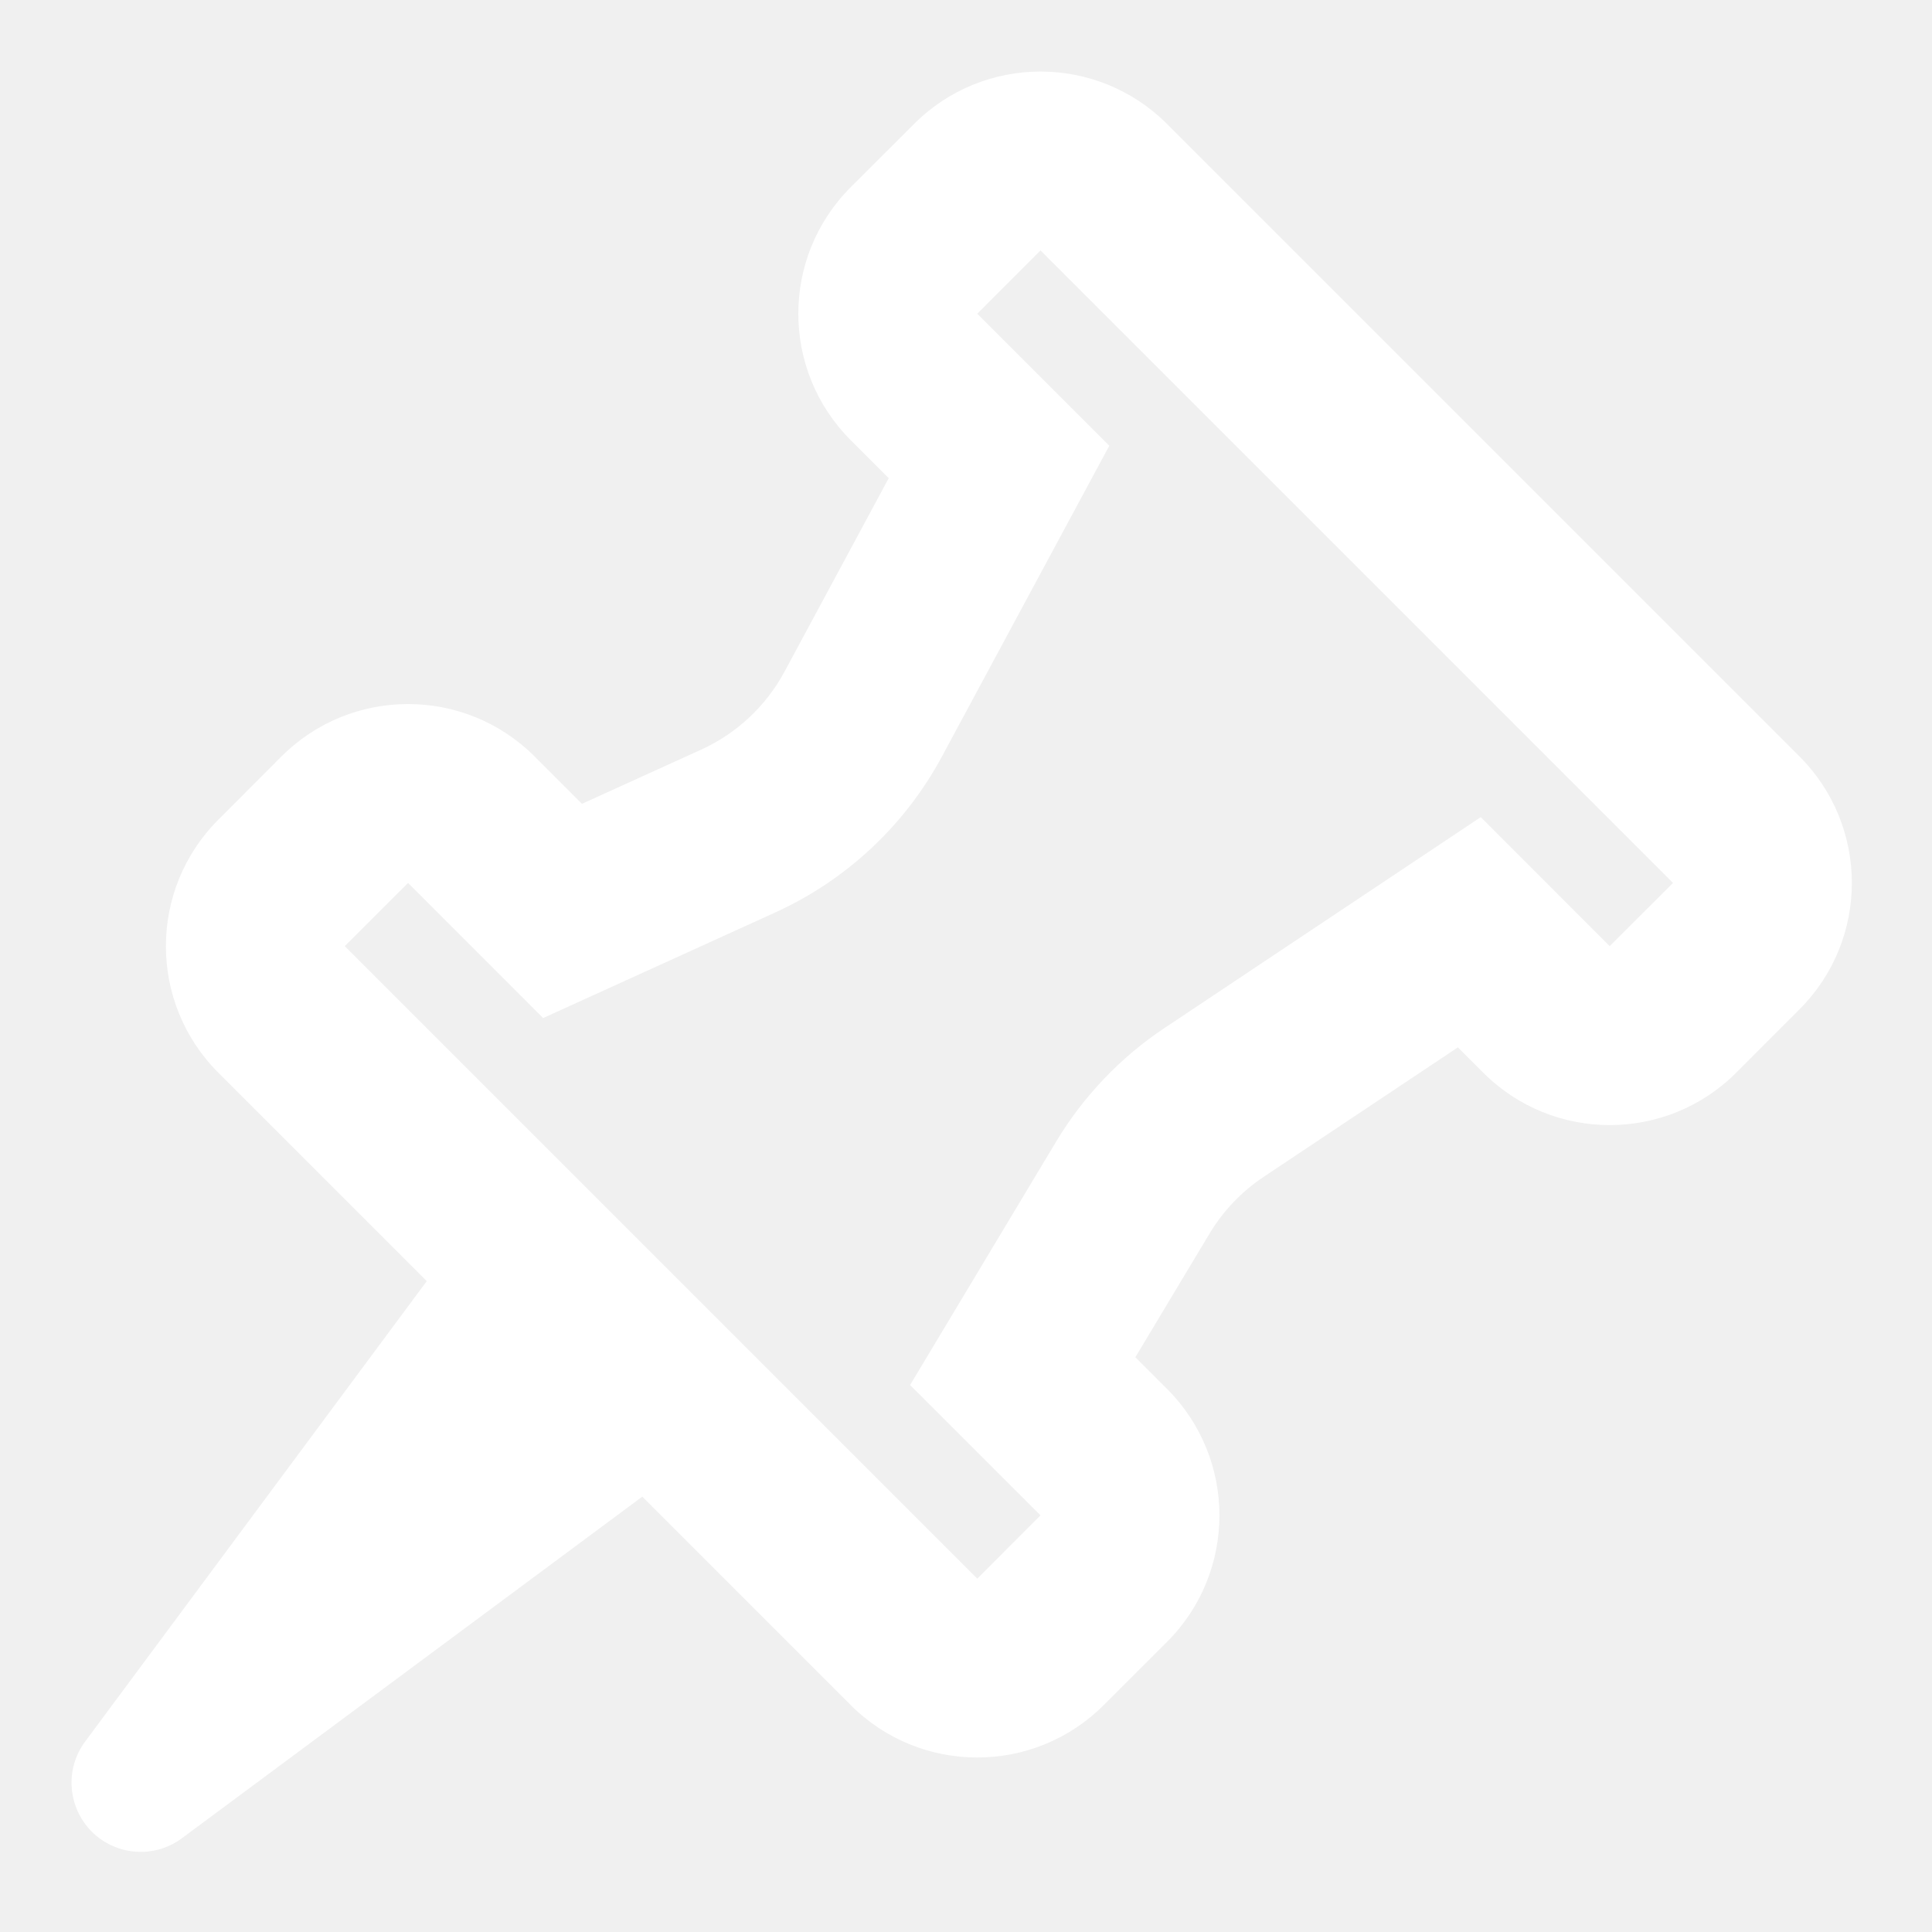
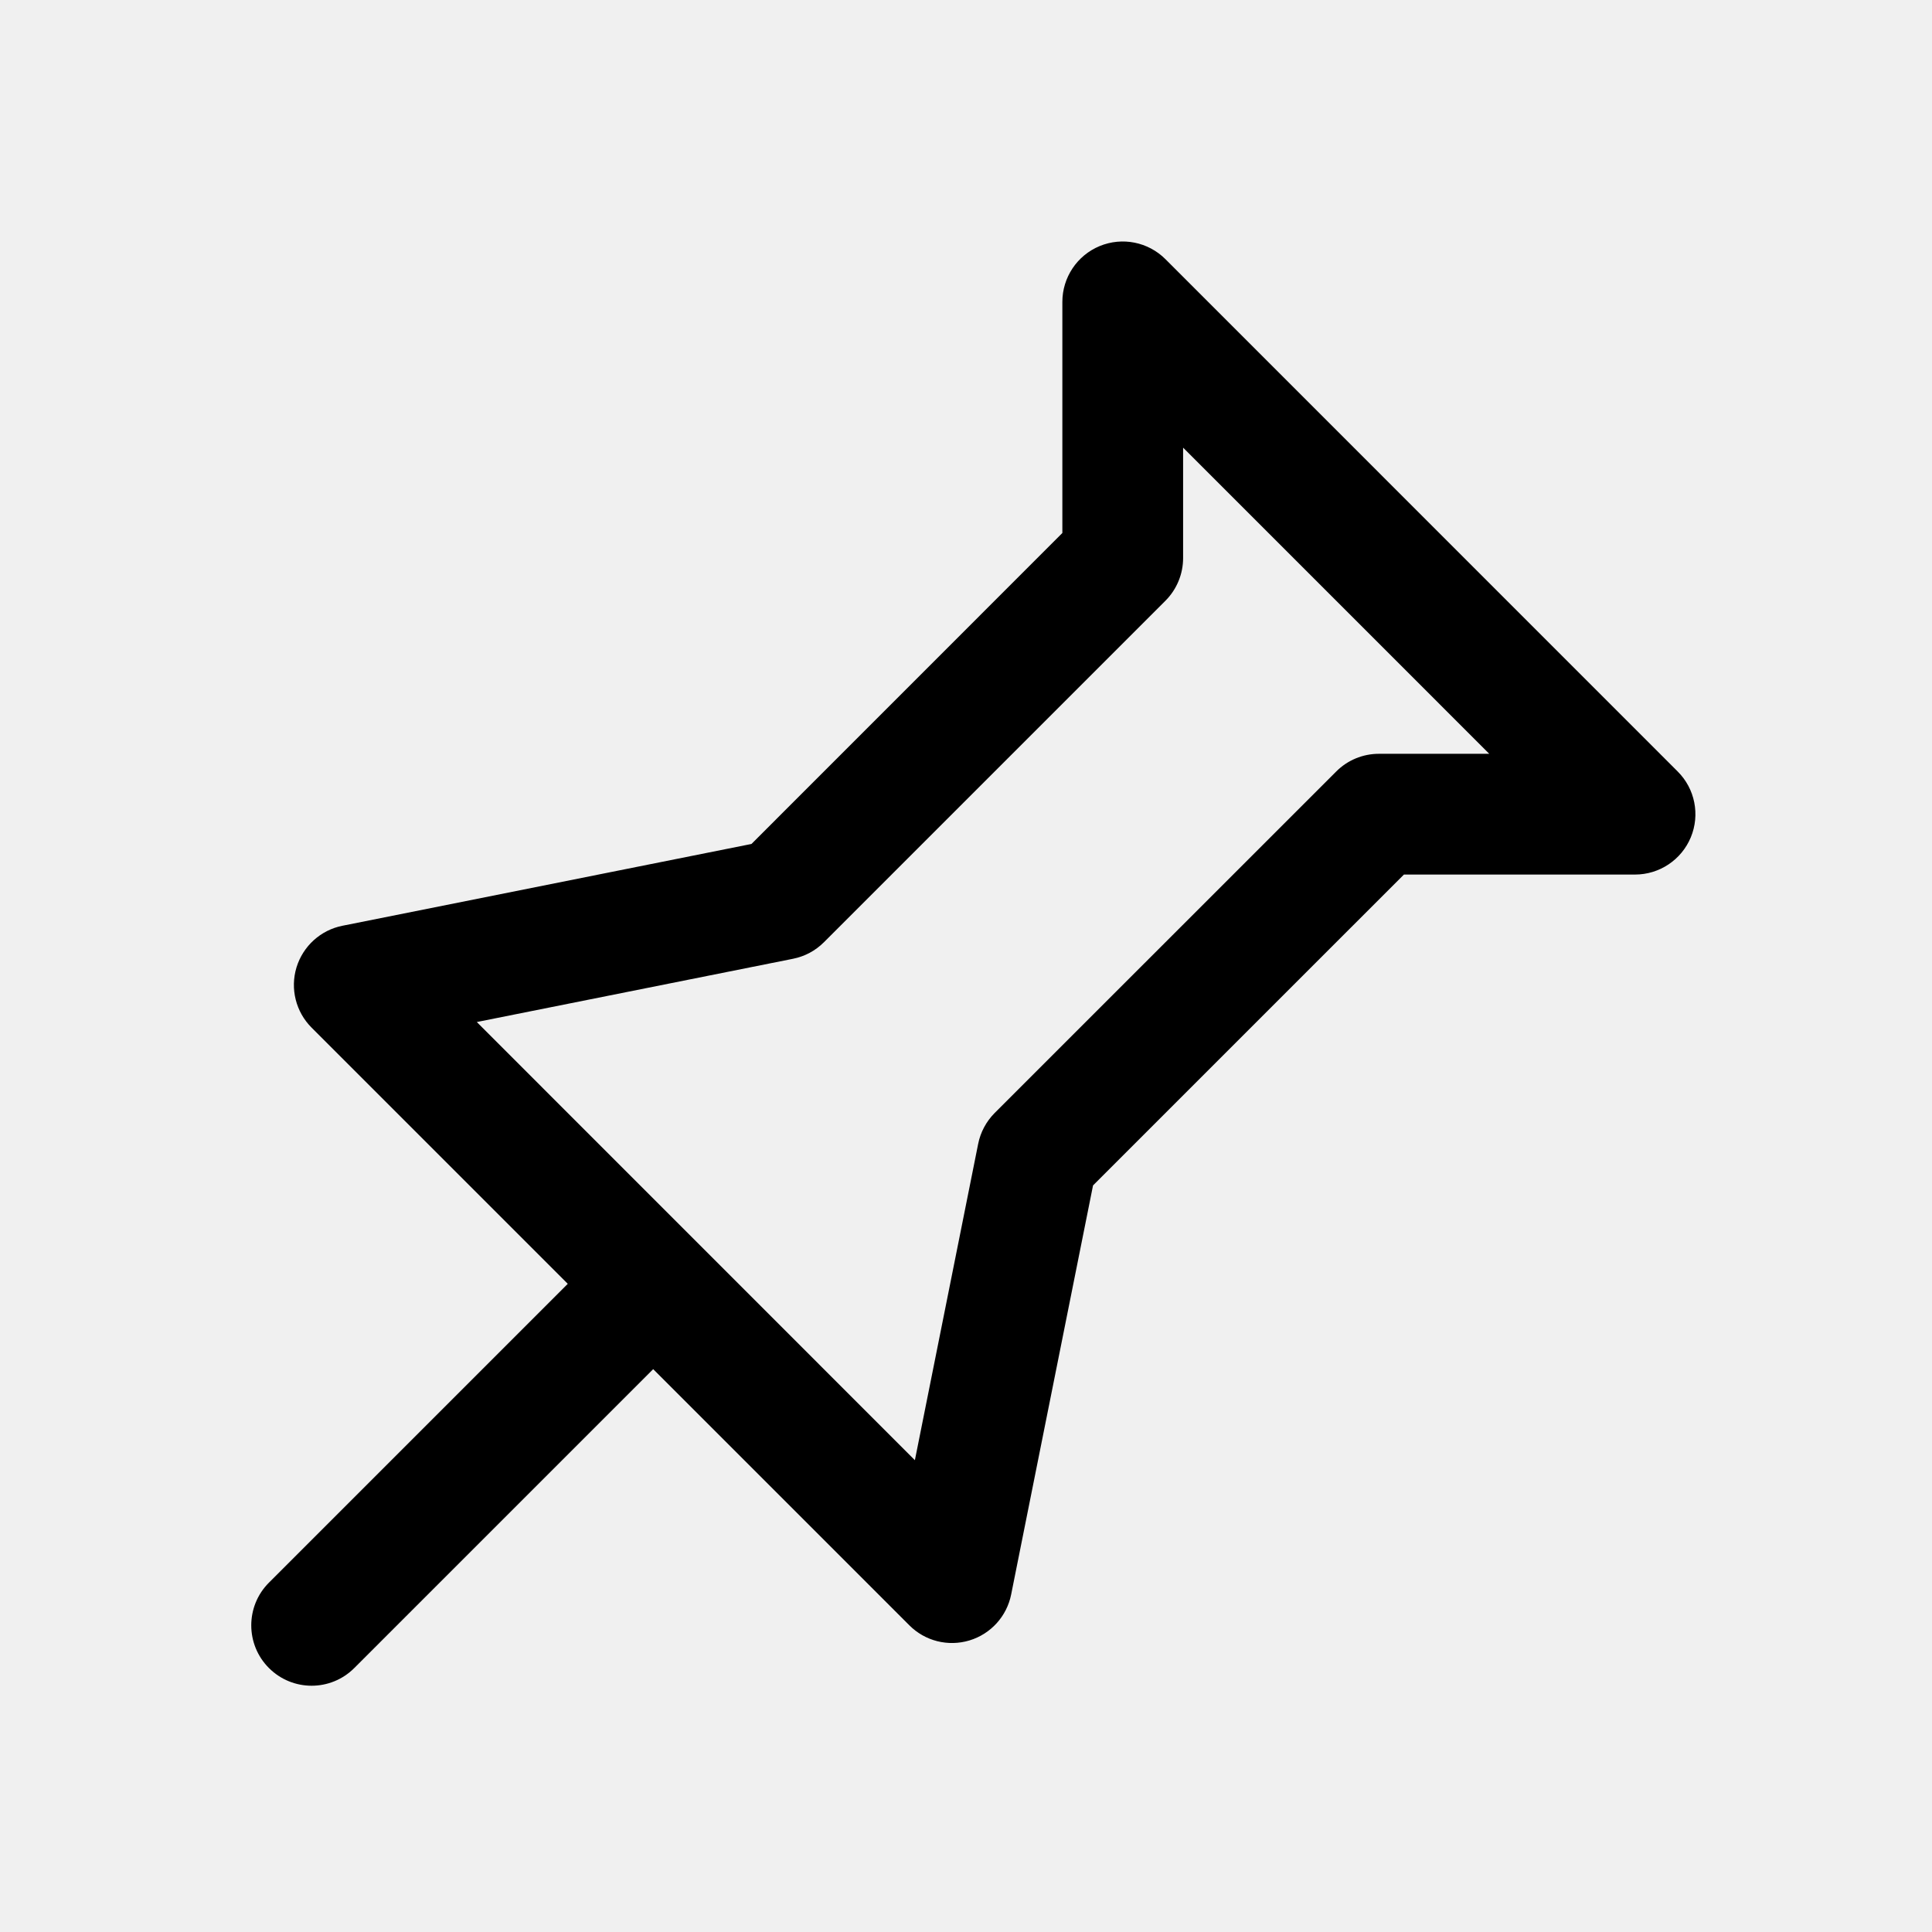
- <svg xmlns="http://www.w3.org/2000/svg" width="18" height="18" viewBox="0 0 18 18" fill="none">
-   <path fill-rule="evenodd" clip-rule="evenodd" d="M1.694 17.127L5.984 13.944L7.926 15.886C8.577 16.537 9.632 16.537 10.283 15.886L10.873 15.297C11.524 14.646 11.524 13.591 10.873 12.94L10.578 12.645L11.269 11.493C11.396 11.282 11.568 11.101 11.774 10.964L13.583 9.758L13.819 9.994C14.47 10.645 15.525 10.645 16.176 9.994L16.765 9.404C17.416 8.754 17.416 7.698 16.765 7.047L10.873 1.155C10.222 0.504 9.166 0.504 8.516 1.155L7.926 1.744C7.275 2.395 7.275 3.45 7.926 4.101L8.28 4.455L7.309 6.258C7.136 6.579 6.863 6.834 6.531 6.985L5.422 7.489L4.98 7.047C4.329 6.397 3.274 6.397 2.623 7.047L2.034 7.637C1.383 8.288 1.383 9.343 2.034 9.994L3.976 11.936L0.793 16.226C0.603 16.482 0.63 16.839 0.855 17.065C1.081 17.29 1.438 17.317 1.694 17.127ZM13.796 7.613L10.849 9.578C10.439 9.851 10.094 10.213 9.84 10.636L8.479 12.904L9.694 14.118L9.105 14.708L3.212 8.815L3.802 8.226L5.06 9.485L7.221 8.502C7.884 8.201 8.431 7.69 8.776 7.048L10.335 4.153L9.105 2.923L9.694 2.333L15.587 8.226L14.997 8.815L13.796 7.613Z" fill="white" />
+ <svg xmlns="http://www.w3.org/2000/svg" width="24" height="24" viewBox="0 0 24 24">
+   <path fill-rule="evenodd" clip-rule="evenodd" d="M14.478 3.22C14.263 3.005 13.941 2.941 13.66 3.057C13.38 3.173 13.197 3.447 13.197 3.75V6.621L9.335 10.484L4.254 11.5C3.983 11.554 3.764 11.753 3.683 12.018C3.603 12.283 3.675 12.57 3.871 12.766L7.053 15.948L3.341 19.66C3.048 19.953 3.048 20.428 3.341 20.721C3.634 21.014 4.108 21.014 4.401 20.721L8.114 17.008L11.296 20.19C11.491 20.386 11.778 20.458 12.043 20.378C12.308 20.298 12.507 20.078 12.561 19.807L13.578 14.726L17.44 10.864H20.311C20.614 10.864 20.888 10.681 21.004 10.401C21.12 10.121 21.056 9.798 20.841 9.584L14.478 3.22ZM14.697 6.932V5.561L18.5 9.364H17.129C16.93 9.364 16.739 9.443 16.599 9.584L12.356 13.826C12.252 13.931 12.18 14.064 12.151 14.21L11.365 18.139L5.923 12.696L9.852 11.91C9.997 11.881 10.13 11.81 10.235 11.705L14.478 7.462C14.618 7.322 14.697 7.131 14.697 6.932Z" />
</svg>
